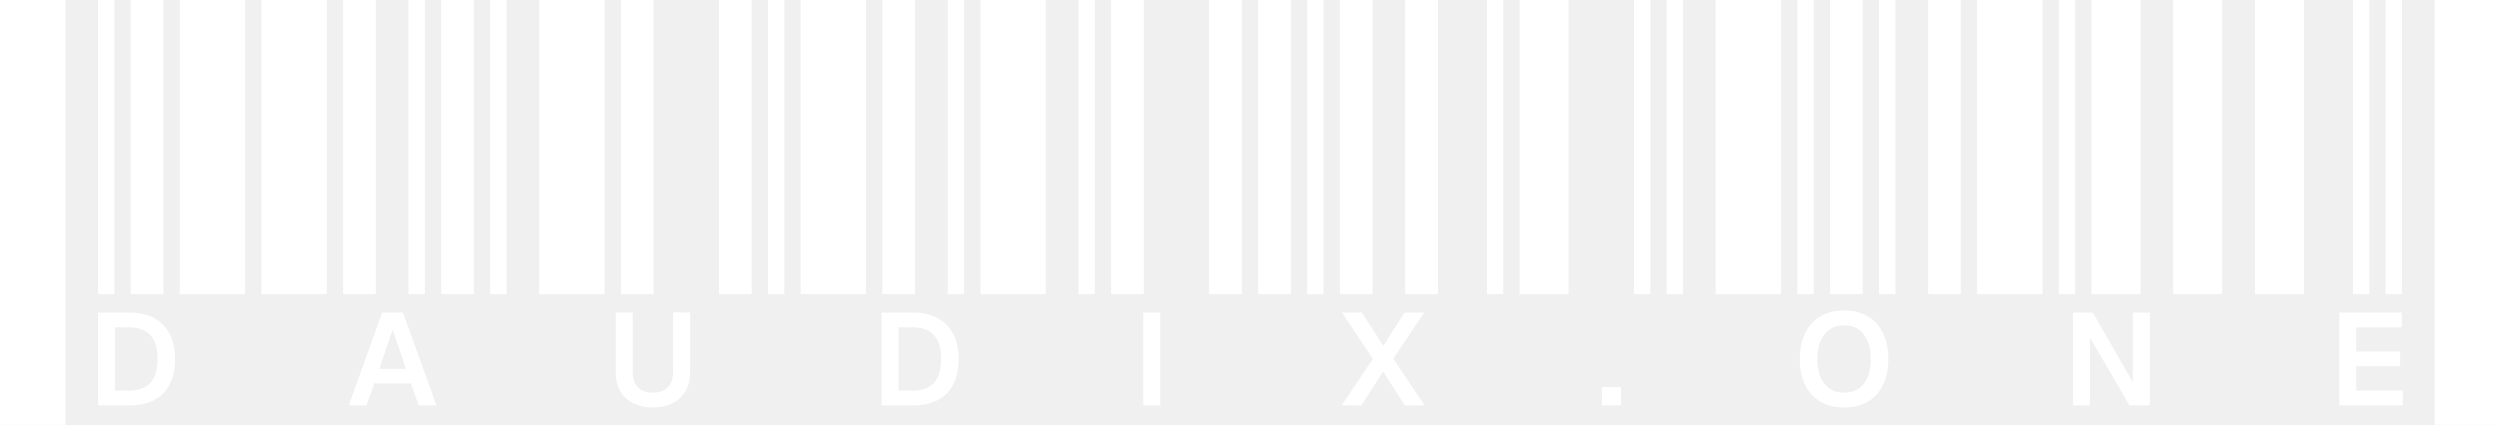
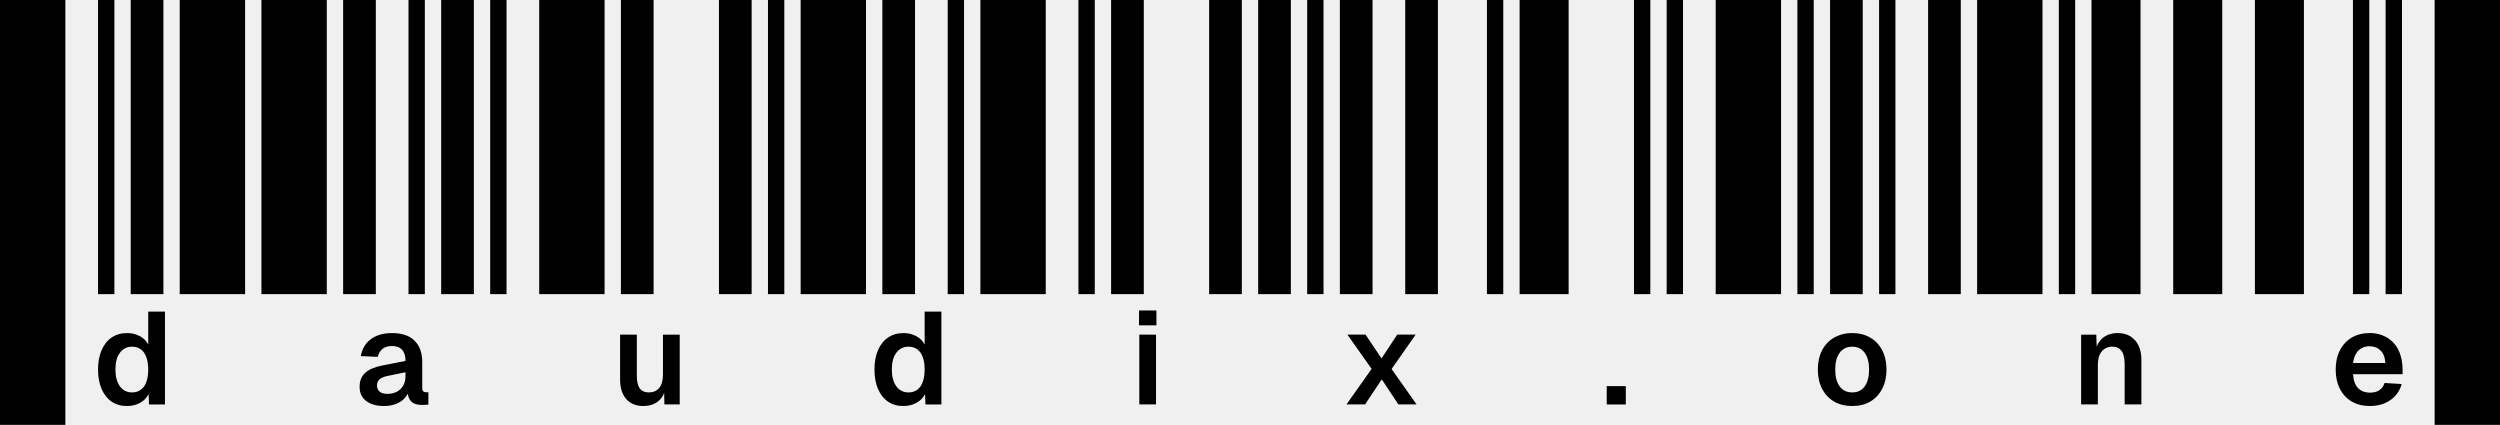
- <svg xmlns="http://www.w3.org/2000/svg" xml:space="preserve" width="153" height="26">
-   <g style="display:inline">
-     <path d="M6 72h1v18H6zm2 0h2v18H8zm3 0h4v18h-4zm5 0h4v18h-4zm5 0h2v18h-2zm4 0h1v18h-1zm2 0h2v18h-2zm3 0h1v18h-1zm3 0h4v18h-4zm5 0h2v18h-2zm6 0h2v18h-2zm3 0h1v18h-1zm2 0h4v18h-4zm5 0h2v18h-2zm4 0h1v18h-1zm2 0h4v18h-4zm6 0h1v18h-1zm2 0h2v18h-2zm6 0h2v18h-2zm3 0h2v18h-2zm3 0h1v18h-1zm2 0h2v18h-2zm4 0h2v18h-2zm5 0h1v18h-1zm2 0h3v18h-3zm7 0h1v18h-1zm2 0h1v18h-1zm3 0h4v18h-4zm5 0h1v18h-1zm2 0h2v18h-2zm3 0h1v18h-1zm3 0h2v18h-2zm3 0h4v18h-4zm5 0h1v18h-1zm2 0h3v18h-3zm5 0h3v18h-3zm5 0h3v18h-3zm6 0h1v18h-1zm2 0h1v18h-1zm3 0h4v26h-4zM0 72h4v26H0z" style="fill:#fff;stroke:none;stroke-width:6;stroke-linecap:square;stroke-miterlimit:10;stroke-dasharray:none" transform="translate(0 -72)" />
-     <path d="M29.931 96.185v-5.68h1.888q1.36 0 2.088.744.736.736.736 2.104 0 1.36-.72 2.096t-2.056.736zm1.04-.904h.848q.888 0 1.32-.48t.432-1.448q0-.984-.432-1.464t-1.32-.48h-.848zm14.304.904 2.048-5.68h1.272l2.048 5.68h-1.088l-.472-1.344h-2.248l-.472 1.344zm1.864-2.232h1.64l-.816-2.4zm16.747 2.36q-.688 0-1.208-.264-.512-.264-.792-.744-.272-.488-.272-1.152v-3.656h1.04v3.656q0 .6.32.928t.912.328.912-.328q.328-.328.328-.928v-3.656h1.04v3.656q0 .664-.28 1.152-.28.48-.792.744-.504.264-1.208.264m14-.128v-5.68h1.888q1.36 0 2.088.744.736.736.736 2.104 0 1.36-.72 2.096t-2.056.736zm1.04-.904h.848q.888 0 1.32-.48t.432-1.448q0-.984-.432-1.464t-1.32-.48h-.848zm14.972.904v-5.68h1.04v5.68zm12.144 0 1.912-2.848-1.896-2.832h1.216l1.32 2.04 1.288-2.04h1.208l-1.888 2.816 1.912 2.864h-1.208l-1.328-2.072-1.328 2.072zm15.928 0v-1.12h1.168v1.12zm14.816.128q-.84 0-1.448-.352-.608-.36-.936-1.024-.32-.664-.32-1.584t.32-1.584q.328-.672.936-1.032t1.448-.36q.856 0 1.456.36.608.36.928 1.032.328.664.328 1.584t-.328 1.584q-.32.664-.928 1.024-.6.352-1.456.352m0-.904q.52 0 .88-.24.368-.248.56-.704.2-.464.2-1.112t-.2-1.112q-.192-.464-.56-.712-.36-.248-.88-.248-.504 0-.872.248t-.568.712q-.192.464-.192 1.112t.192 1.112q.2.456.568.704.368.24.872.24m14.01.776v-5.68h1.217l2.448 4.272v-4.272h1.04v5.68h-1.248l-2.416-4.152v4.152zm16.297 0v-5.68h3.824v.904h-2.784v1.48h2.688v.896h-2.688v1.496h2.848v.904z" aria-label="DAUDIX.ONE" style="font-weight:600;font-size:8px;line-height:1;font-family:Geist;-inkscape-font-specification:&quot;Geist Semi-Bold&quot;;text-align:center;letter-spacing:10.44px;word-spacing:0;white-space:pre;fill:#fff;stroke-width:6;stroke-linecap:square;stroke-miterlimit:10" transform="translate(-23.931 -71.377)" />
-   </g>
+ <svg xmlns="http://www.w3.org/2000/svg" xml:space="preserve" width="153" height="26" viewBox="0 0 153 26">
+   <path d="M0 0v26h4V0Zm6 0v18h1V0Zm2 0v18h2V0Zm3 0v18h4V0Zm5 0v18h4V0Zm5 0v18h2V0Zm4 0v18h1V0Zm2 0v18h2V0Zm3 0v18h1V0Zm3 0v18h4V0Zm5 0v18h2V0Zm6 0v18h2V0Zm3 0v18h1V0Zm2 0v18h4V0Zm5 0v18h2V0Zm4 0v18h1V0Zm2 0v18h4V0Zm6 0v18h1V0Zm2 0v18h2V0Zm6 0v18h2V0Zm3 0v18h2V0Zm3 0v18h1V0Zm2 0v18h2V0Zm4 0v18h2V0Zm5 0v18h1V0Zm2 0v18h3V0Zm7 0v18h1V0Zm2 0v18h1V0Zm3 0v18h4V0Zm5 0v18h1V0Zm2 0v18h2V0Zm3 0v18h1V0Zm3 0v18h2V0Zm3 0v18h4V0Zm5 0v18h1V0Zm2 0v18h3V0Zm5 0v18h3V0Zm5 0v18h3V0Zm6 0v18h1V0Zm2 0v18h1V0Zm3 0v26h4V0ZM69.709 19v.912h1.064V19Zm-60.637.072v2.016a1.2 1.2 0 0 0-.52-.52 1.6 1.6 0 0 0-.784-.183q-.537 0-.936.271-.4.273-.615.776Q6 21.936 6 22.615q0 .681.217 1.186.216.504.607.775.4.272.944.272.448 0 .8-.192a1.25 1.25 0 0 0 .528-.537l.023.633h.977v-5.68zm47.516 0v2.016a1.2 1.2 0 0 0-.52-.52 1.6 1.6 0 0 0-.783-.183q-.536 0-.935.271-.401.273-.618.776-.215.504-.214 1.183-.001.681.214 1.186.216.504.608.775.4.273.945.272.447 0 .799-.192.353-.193.53-.537l.023.633h.976v-5.68Zm-32.596 1.313q-.792 0-1.289.367-.495.36-.623 1.041l1.04.047a.88.88 0 0 1 .288-.488q.216-.176.584-.176.408 0 .615.232.21.224.21.68l-1.417.28q-.705.136-1.048.448t-.344.864.408.865q.408.304 1.08.303.4 0 .72-.12.321-.12.528-.335.134-.14.21-.301.027.186.095.316.111.207.318.295.209.08.473.08.112 0 .217-.008a.7.7 0 0 0 .16-.023v-.744h-.137q-.119 0-.184-.065-.056-.062-.056-.23V22.16q0-.855-.473-1.312-.464-.464-1.375-.463m89.365 0a2.17 2.17 0 0 0-1.113.28q-.471.27-.734.774-.257.497-.258 1.176 0 .673.258 1.178.264.504.734.783.48.273 1.113.272.633 0 1.104-.272a1.9 1.9 0 0 0 .728-.783q.264-.505.264-1.178 0-.68-.264-1.176a1.83 1.83 0 0 0-.728-.775q-.472-.28-1.104-.28m16.24 0q-.344-.001-.632.127t-.488.4a1.3 1.3 0 0 0-.16.299l-.024-.73h-.928v4.271h1.024v-2.416q0-.544.24-.832a.82.82 0 0 1 .656-.287q.272 0 .432.135a.7.7 0 0 1 .24.377q.072.247.072.607v2.416h1.024v-2.744q0-.48-.168-.84a1.3 1.3 0 0 0-.496-.576q-.32-.208-.791-.207m15.417 0q-.624-.001-1.096.28-.464.279-.719.782-.255.495-.256 1.168 0 .673.256 1.178.255.504.727.783.472.273 1.113.272.736 0 1.248-.36a1.73 1.73 0 0 0 .695-.984l-1.048-.065a.8.8 0 0 1-.319.442q-.225.15-.568.15-.457 0-.736-.279-.273-.287-.305-.848h3.033v-.232q0-.72-.248-1.233a1.8 1.8 0 0 0-.713-.783 2.04 2.04 0 0 0-1.064-.271m-107.065.095v2.752q0 .76.375 1.192.385.424 1.033.424.592 0 .952-.313.216-.188.337-.482l.014.699h.938V20.48h-1.026v2.456q0 .528-.232.808-.223.272-.639.272-.368 0-.553-.248-.175-.256-.175-.791V20.48Zm31.776 0v4.272h1.023V20.48Zm12.736 0 1.48 2.096-1.537 2.176h1.137l1.023-1.535 1.016 1.535h1.113l-1.529-2.168 1.473-2.104H85.51l-.961 1.456-.977-1.456zm62.553.711q.408 0 .672.256.264.25.296.77h-1.976q.064-.496.328-.762a.94.94 0 0 1 .68-.264M8.08 21.217q.32 0 .535.16.225.16.336.47.12.313.121.768 0 .449-.12.77a.95.95 0 0 1-.337.47.87.87 0 0 1-.535.16.88.88 0 0 1-.744-.374q-.272-.386-.272-1.026 0-.655.272-1.023a.88.88 0 0 1 .744-.375m47.518 0q.319 0 .535.16.224.16.336.47.12.313.119.768 0 .449-.12.77a.95.95 0 0 1-.335.47.87.87 0 0 1-.535.16.88.88 0 0 1-.744-.374q-.274-.386-.274-1.026 0-.655.274-1.023a.88.88 0 0 1 .744-.375m57.76 0q.495 0 .76.375.27.367.27 1.023 0 .665-.27 1.033-.265.369-.76.368-.498 0-.77-.368t-.272-1.033q0-.655.272-1.023.272-.375.77-.375m-88.542 1.566v.24q0 .33-.136.569a.96.96 0 0 1-.383.377 1.2 1.2 0 0 1-.594.135q-.304 0-.47-.135a.48.48 0 0 1-.16-.385q0-.224.144-.36.152-.143.496-.216zm73.516.85v1.119H99.5v-1.12z" />
</svg>
